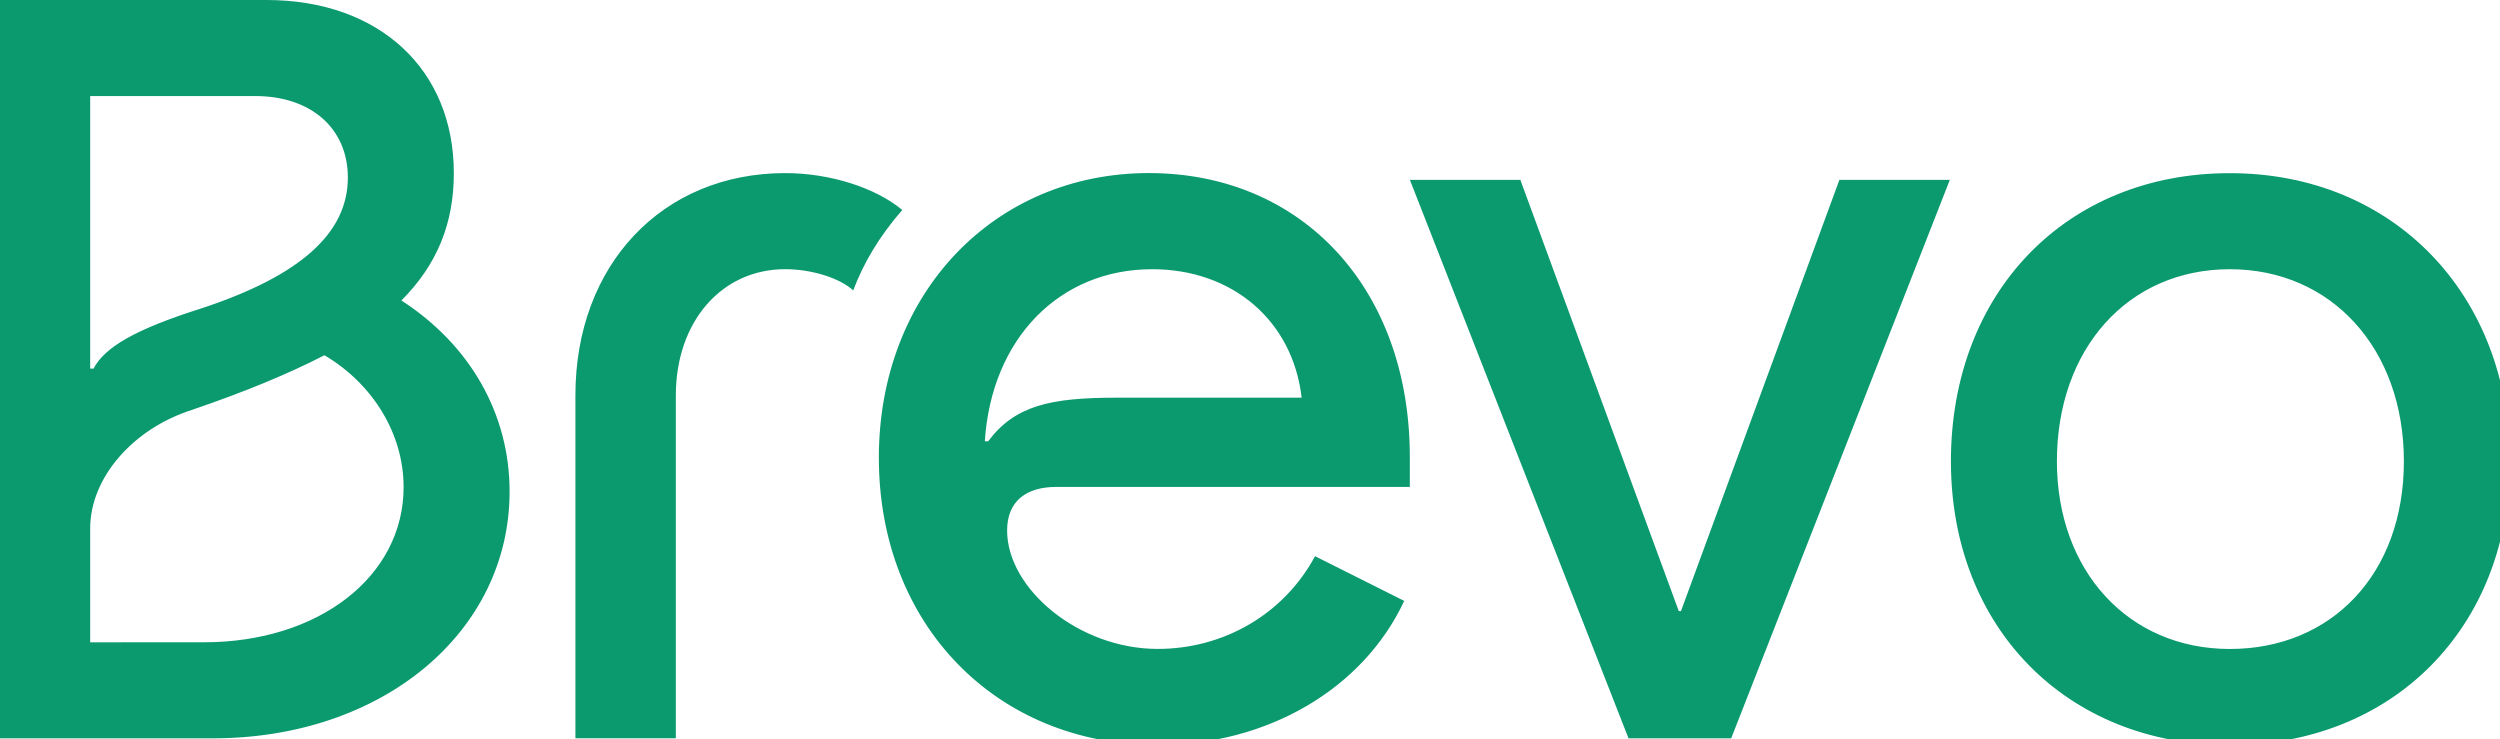
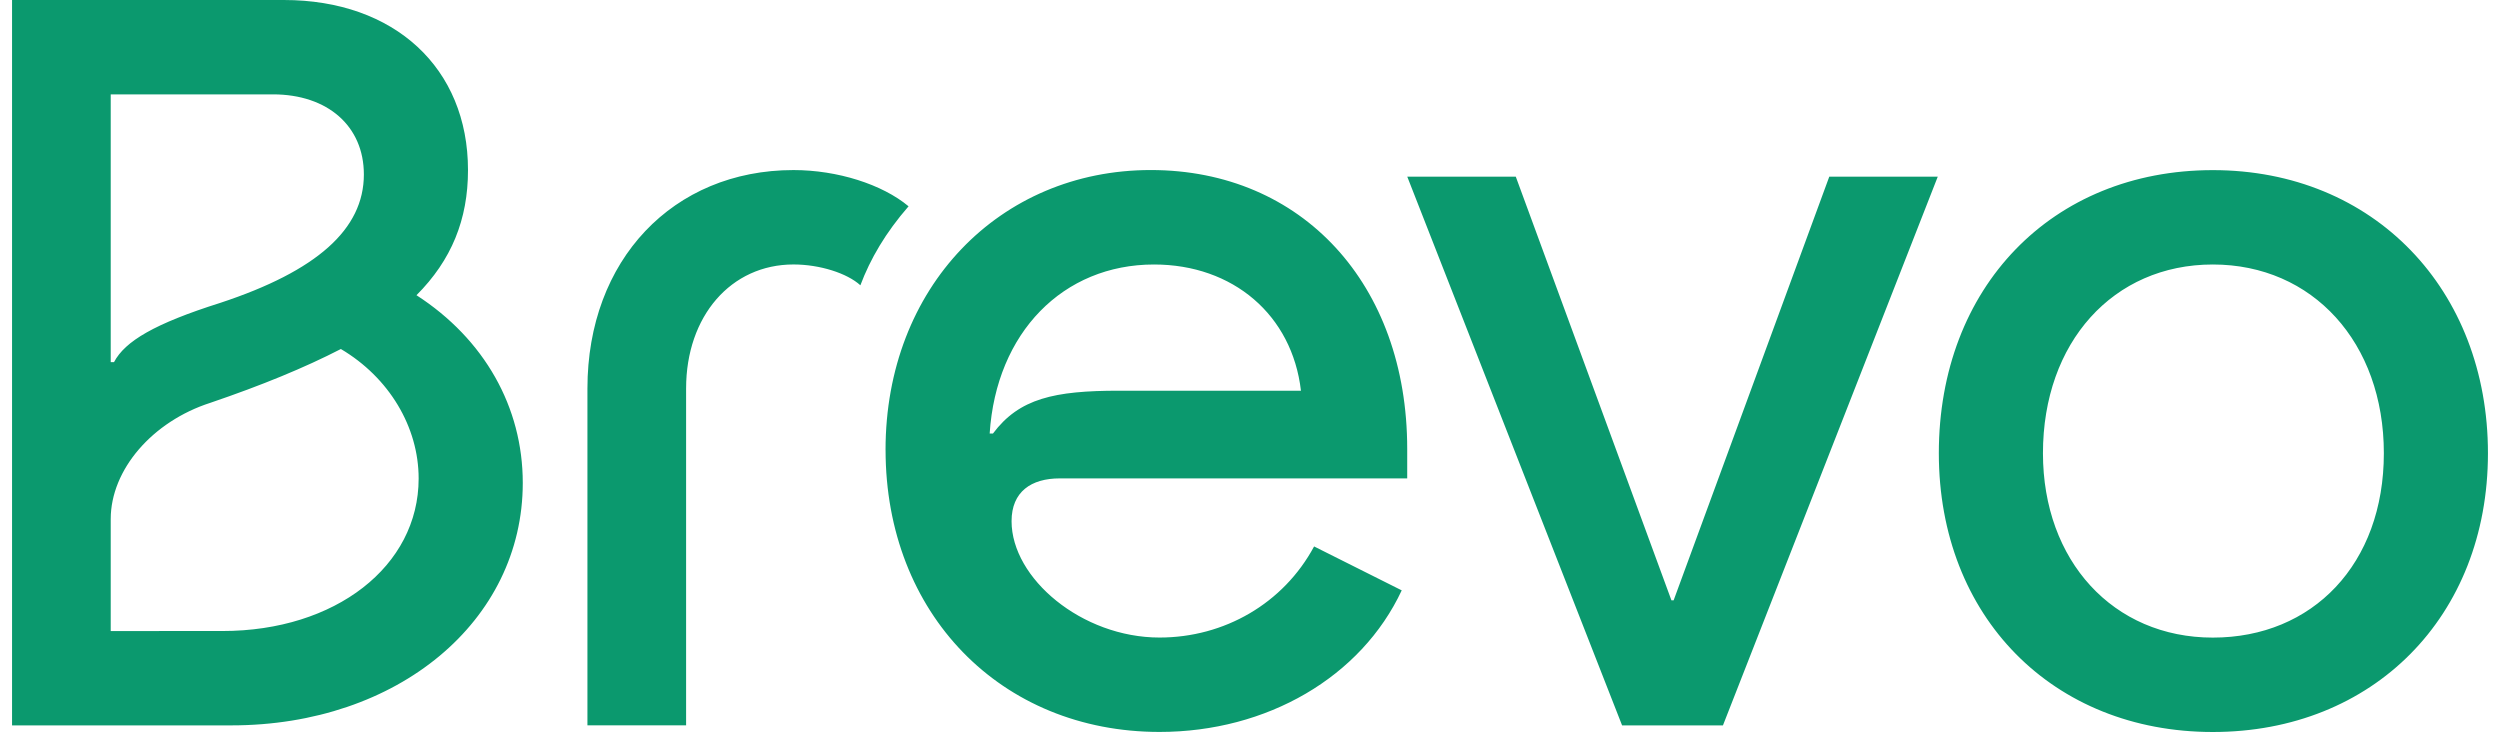
- <svg xmlns="http://www.w3.org/2000/svg" fill="none" viewBox="0.33 0 80.53 23.8">
+ <svg xmlns="http://www.w3.org/2000/svg" fill="none" height="732" viewBox="0 0 81.177 24" width="2500">
  <path d="m66.587 14.86c0-3.633 2.3-6.188 5.57-6.188s5.607 2.554 5.607 6.188c0 3.635-2.336 6.045-5.607 6.045-3.27 0-5.57-2.52-5.57-6.045zm-3.414 0c0 5.362 3.738 9.14 8.984 9.14s9.02-3.778 9.02-9.14c0-5.36-3.738-9.282-9.02-9.282s-8.984 3.85-8.984 9.282zm-17.428-9.067 7.043 17.99h3.307l7.043-17.99h-3.557l-5.103 13.89h-.072l-5.103-13.89zm-13.692 8.42c.215-3.312 2.408-5.541 5.39-5.541 2.587 0 4.528 1.655 4.816 4.138h-5.966c-2.12 0-3.27.252-4.132 1.404h-.108zm-3.413.539c0 5.361 3.773 9.246 8.983 9.246 3.522 0 6.611-1.798 7.94-4.642l-2.873-1.44c-1.006 1.872-2.947 2.987-5.067 2.987-2.552 0-4.852-1.943-4.852-3.814 0-.971.647-1.404 1.581-1.404h11.391v-.97c0-5.398-3.45-9.14-8.408-9.14s-8.696 3.85-8.696 9.176m-9.774 9.03h3.235v-11.044c0-2.374 1.472-4.066 3.522-4.066.862 0 1.76.288 2.192.683.324-.864.827-1.726 1.58-2.59-.862-.72-2.334-1.188-3.772-1.188-3.953 0-6.757 2.95-6.757 7.16v11.046zm-15.63-11.907v-8.78h5.318c1.796 0 2.982 1.043 2.982 2.626 0 1.799-1.544 3.166-4.707 4.21-2.156.682-3.125 1.258-3.485 1.943zm0 8.816v-3.67c0-1.62 1.365-3.202 3.27-3.814 1.69-.576 3.09-1.152 4.276-1.763 1.581.936 2.55 2.554 2.55 4.246 0 2.878-2.73 5-6.432 5zm-3.235 3.093h7.187c5.463 0 9.558-3.417 9.558-7.951 0-2.483-1.257-4.713-3.485-6.153 1.15-1.152 1.689-2.483 1.689-4.102 0-3.347-2.409-5.577-6.037-5.577h-8.912z" fill="#0b996e" />
</svg>
